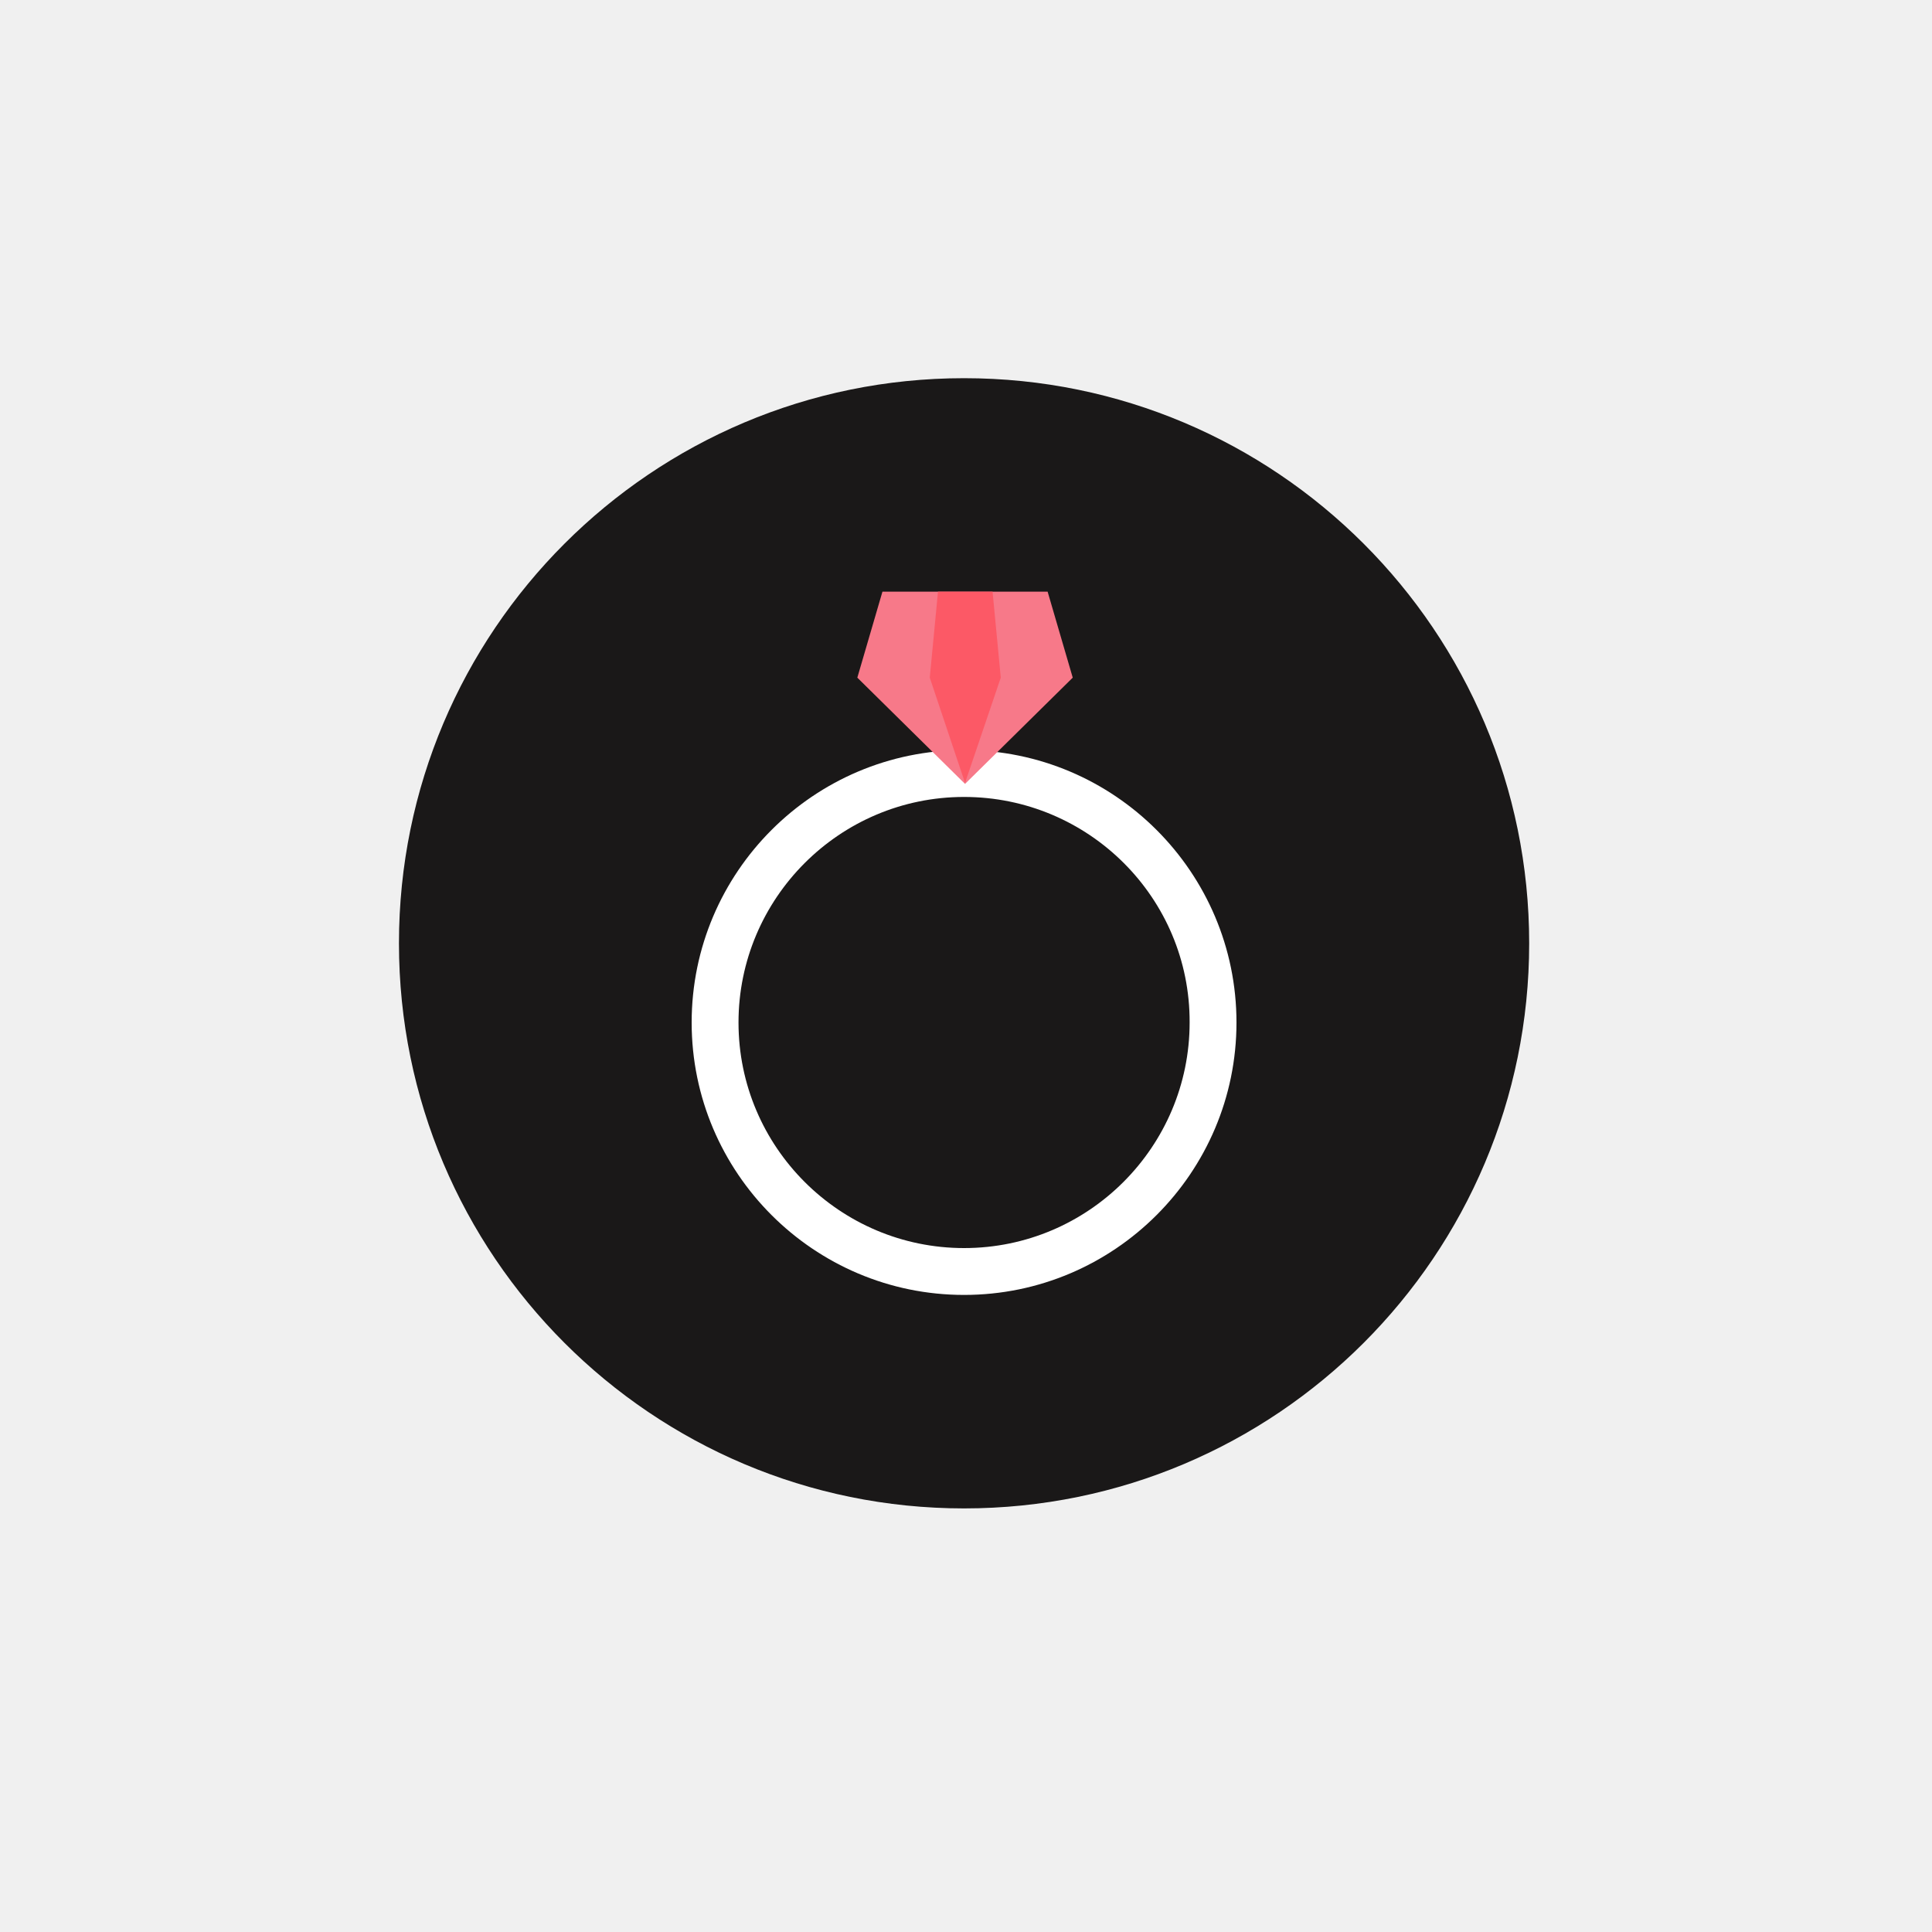
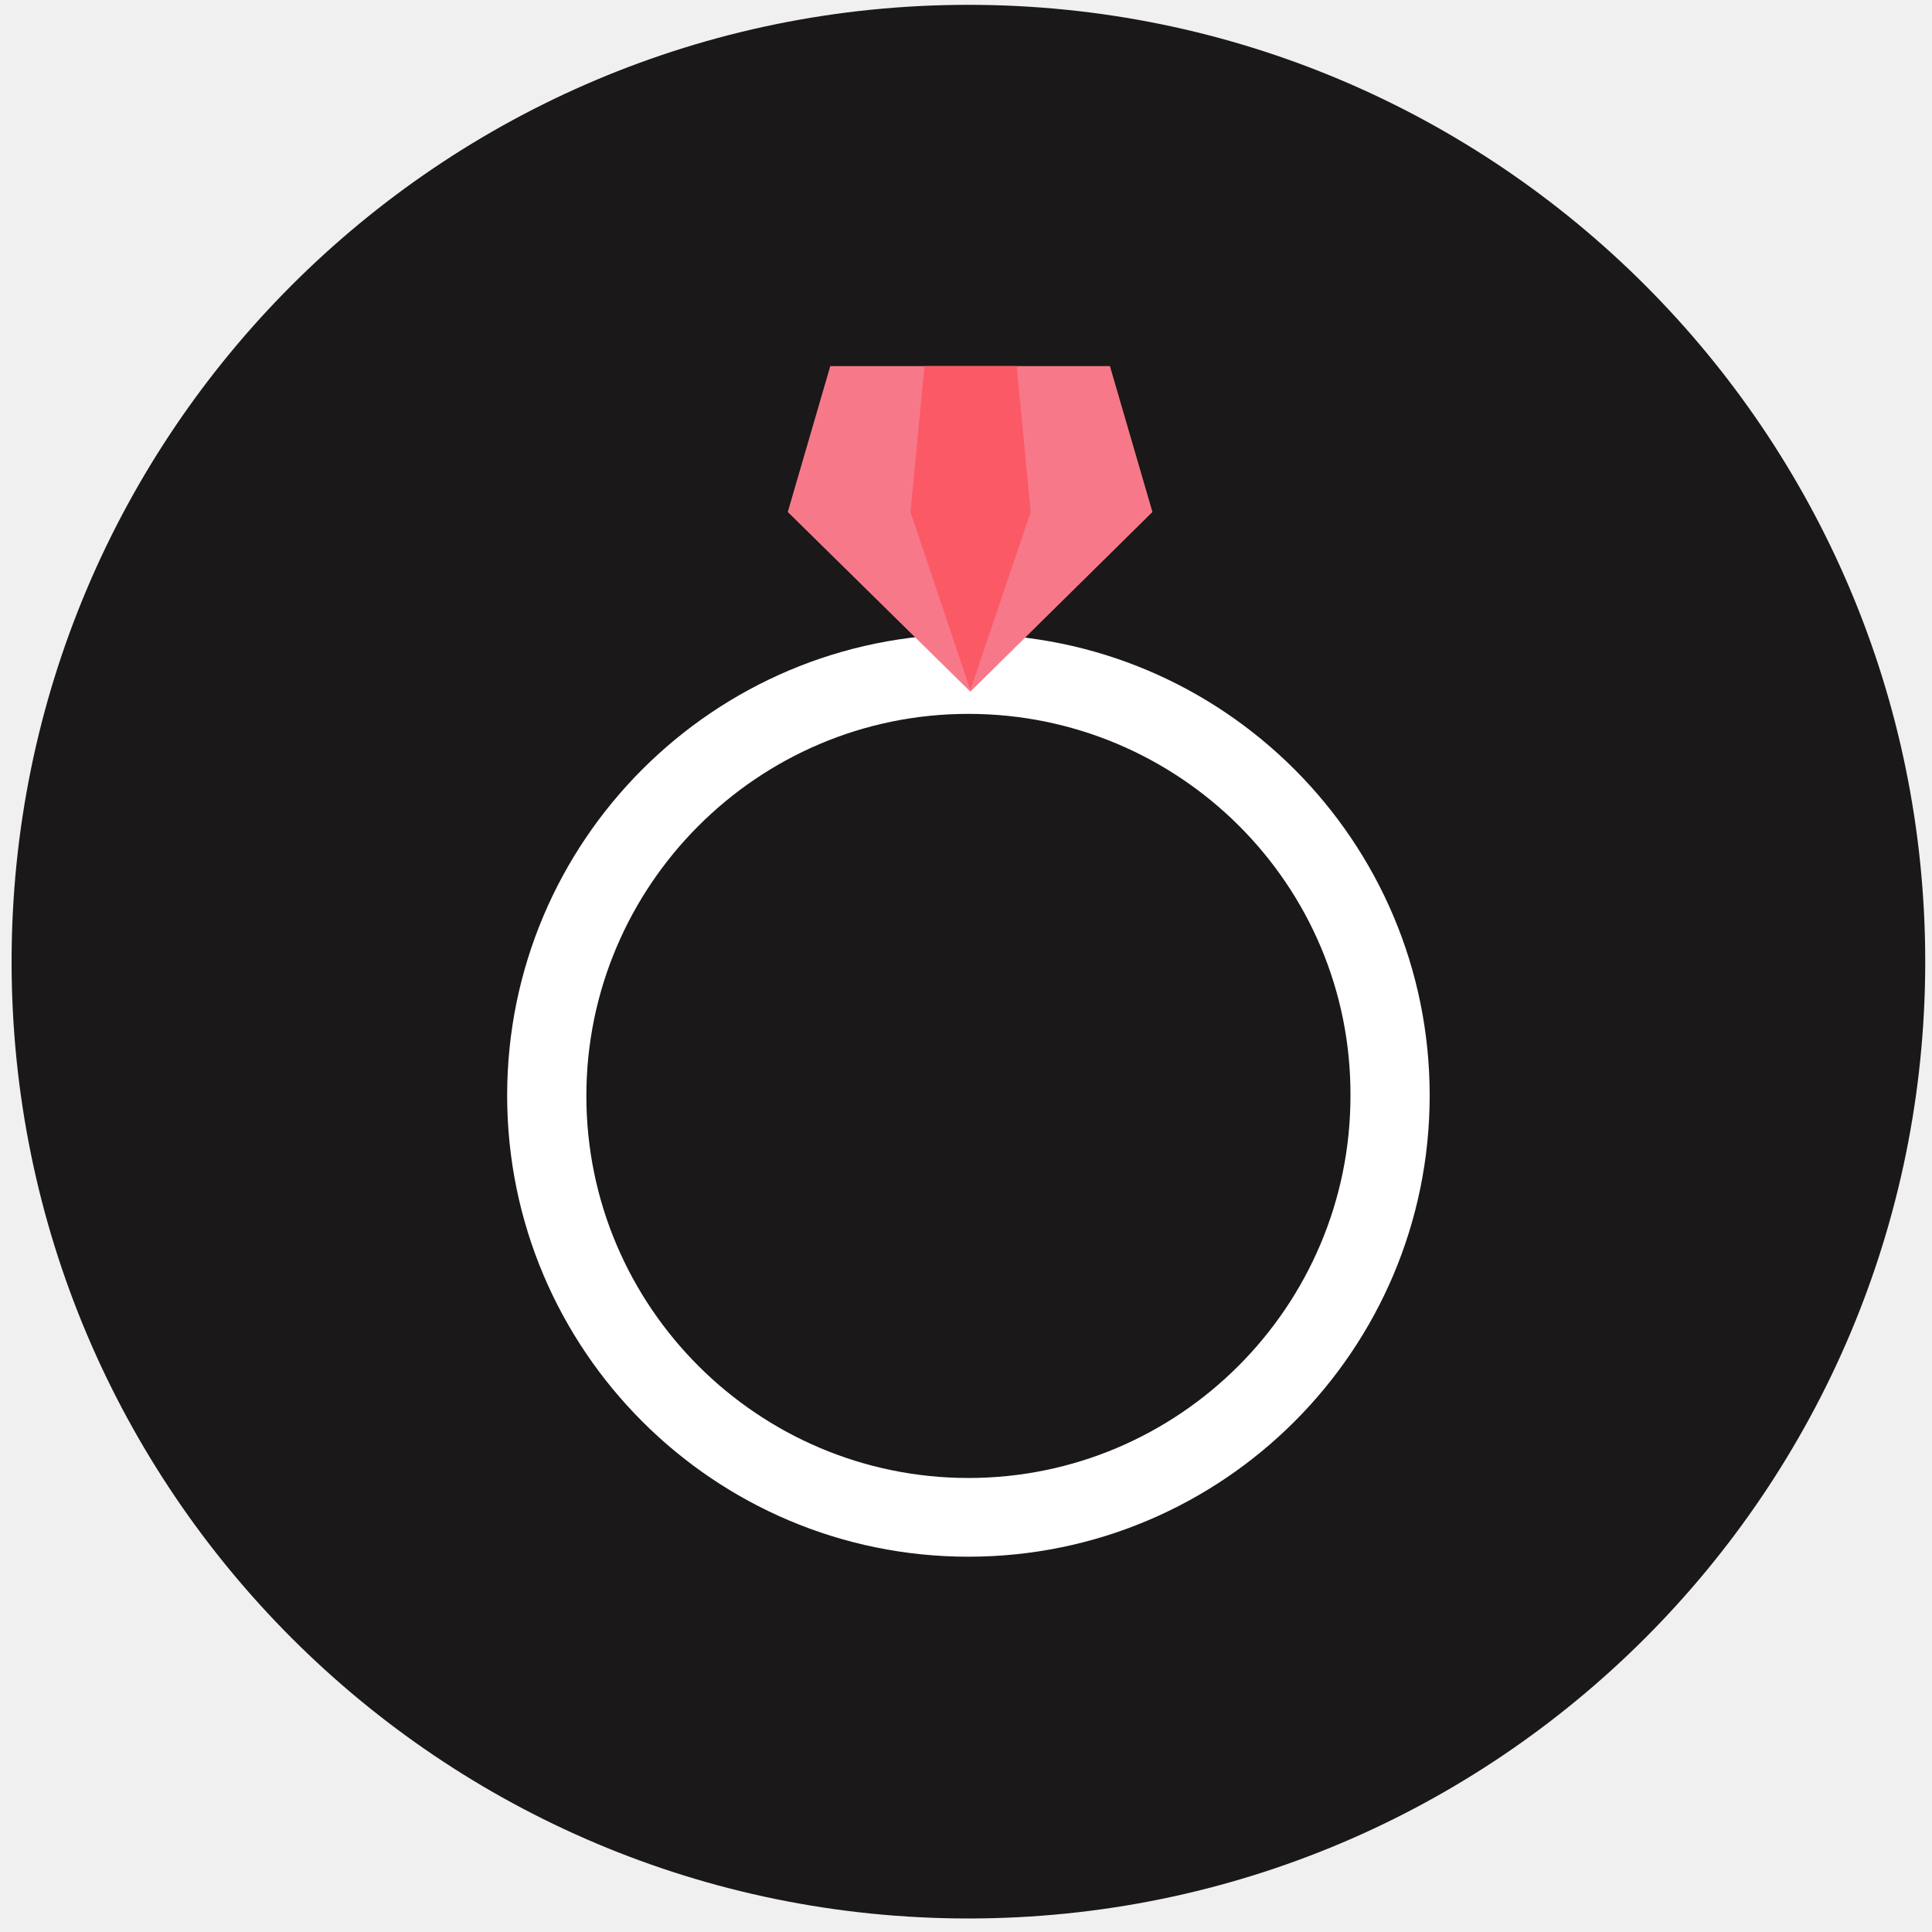
- <svg xmlns="http://www.w3.org/2000/svg" version="1.1" id="Layer_1" x="0px" y="0px" viewBox="0 0 400 400" style="enable-background:new 0 0 400 400;" xml:space="preserve">
-   <style type="text/css">
- 	.style-ring0{fill:#1A1818;}
- 	.style-ring1{fill:#FFFFFF;}
- 	.style-ring2{fill:#F77989;}
- 	.style-ring3{fill:#FC5966;}
- </style>
-   <circle class="style-ring0" cx="199.6" cy="195.3" r="117" />
-   <g>
+ <svg xmlns="http://www.w3.org/2000/svg" version="1.1" x="0px" y="0px" viewBox="0 0 400 400" style="enable-background:new 0 0 400 400;" xml:space="preserve">
+   <g id="Layer_1">
+     <circle style="fill:#1A1818;" cx="200.5" cy="199.1" r="198.1" />
    <g>
-       <path class="style-ring1" d="M199.6,268.1c-31.1,0-56.4-25.3-56.4-56.4s25.3-56.4,56.4-56.4s56.4,25.3,56.4,56.4    C256,242.8,230.7,268.1,199.6,268.1z M199.6,165c-25.8,0-46.7,21-46.7,46.7c0,25.8,21,46.7,46.7,46.7c25.8,0,46.7-21,46.7-46.7    C246.4,185.9,225.4,165,199.6,165z" />
+       <g>
+         <path style="fill:#FFFFFF;" d="M200.5,322.3c-52.7,0-95.5-42.8-95.5-95.5s42.8-95.5,95.5-95.5s95.5,42.8,95.5,95.5     S253.2,322.3,200.5,322.3z M200.5,147.8c-43.7,0-79.1,35.6-79.1,79.1c0,43.7,35.6,79.1,79.1,79.1c43.7,0,79.1-35.6,79.1-79.1     C279.8,183.2,244.2,147.8,200.5,147.8z" />
+       </g>
+       <g>
+         <polygon style="fill:#F77989;" points="238.6,106 229.8,75.8 211,75.8 190.7,75.8 171.9,75.8 163.1,106 200.9,143.2 200.9,143.2         " />
+         <polygon style="fill:#FC5966;" points="213.4,106 210.5,75.8 204.3,75.8 197.5,75.8 191.4,75.8 188.5,106 200.9,142.9      200.9,142.9    " />
+       </g>
    </g>
-     <g>
-       <polygon class="style-ring2" points="222.1,140.3 216.9,122.5 205.8,122.5 193.8,122.5 182.7,122.5 177.5,140.3 199.8,162.3 199.8,162.3       " />
-       <polygon class="style-ring3" points="207.2,140.3 205.5,122.5 201.8,122.5 197.8,122.5 194.2,122.5 192.5,140.3 199.8,162.1 199.8,162.1       " />
+   </g>
+   <g id="Layer_2" style="display:none;">
+     <circle style="display:inline;fill:#1A1818;" cx="200.5" cy="199.1" r="198.1" />
+     <g style="display:inline;">
+       <g>
+         <rect x="93.3" y="130" style="fill:#E9DFDF;" width="214.5" height="138.2" />
+         <polygon style="fill:#D4CBC2;" points="97.7,268.2 200.4,199.1 303.2,268.2    " />
+         <polygon style="fill:#FFFFFF;" points="305.1,130 200.4,234.3 96,130    " />
+       </g>
+       <g>
+         <g>
+           <path style="fill:#7FD7C7;" d="M168.1,191c15.4-28.8,32.5,7.4,32.5,7.4l0,0c0,0,18.1-35.4,32.5-7.1c13.2,25.7-24.9,54.3-33,60.1      l0,0C192.3,245.7,154.4,216.4,168.1,191z" />
+           <path style="fill:#A8EFE1;" d="M200.1,251.4L200.1,251.4c-8-5.9-45.7-35-32.2-60.4c15.4-28.8,32.5,7.4,32.5,7.4l0,0L200.1,251.4      z" />
+         </g>
+       </g>
+     </g>
+   </g>
+   <g id="Layer_3" style="display:none;">
+     <circle style="display:inline;fill:#1A1818;" cx="200.5" cy="199.1" r="198.1" />
+     <g style="display:inline;">
+       <polygon style="fill:#F77989;" points="198.8,192.3 132.2,232.4 152.2,319.8 198.8,319.8 203.2,319.8 249.7,319.8 269.7,243.1       " />
+       <path style="fill:#FFFFFF;" d="M302,209.9c0-0.2,0-0.3,0-0.5c0-1,0-1.9-0.2-2.7c-2.2-49.8-46.7-89.6-101.2-89.6    c-51.6,0-94.3,35.6-100.6,81.4c-0.8,3.6-1.2,7.3-1.2,11c0,30.5,26.8,55.2,59.9,55.2c23.7,0,44.2-12.7,54-31.2    c8.6,12.4,23.7,20.5,40.8,20.5c26.4,0,47.9-19.5,48.6-43.7l0,0C302,210.2,302,210,302,209.9z" />
+       <path style="fill:#FC5966;" d="M212.6,84.2c-20.8-19.3-23.5,15.6-23.5,15.6l0,0c0,0-24.9-23.9-27.9,3.6    c-2.9,24.9,36.1,37.6,44.2,40l0,0C209.8,136.2,230.9,101.3,212.6,84.2z" />
+     </g>
+   </g>
+   <g id="Layer_4" style="display:none;">
+     <circle style="display:inline;fill:#1A1818;" cx="200.5" cy="199.1" r="198.1" />
+     <g style="display:inline;">
+       <g>
+         <path style="fill:#FC5966;" d="M114.7,137c14.4,33.2,47.4,56.4,85.8,56.4c35.6,0,66.5-19.8,82.3-49.1c0.7-2.4,1.2-4.7,1.7-7.3     H114.7z" />
+       </g>
+       <g>
+         <path style="fill:#FFFFFF;" d="M200.5,201.9c-56.2,0-102.1-45.7-102.1-102.1v-8.5h204.2v8.5C302.6,156,256.9,201.9,200.5,201.9z      M115.9,108.3c4.2,43,40.6,76.7,84.7,76.7s80.4-33.7,84.7-76.7H115.9z" />
+       </g>
+       <g>
+         <path style="fill:#FFFFFF;" d="M146,306.9c0-18.6,24.4-33.9,54.7-33.9c30.1,0,54.7,15.2,54.7,33.9H146z" />
+       </g>
+       <g>
+         <rect x="192.1" y="195.8" style="fill:#FFFFFF;" width="16.9" height="89.1" />
+       </g>
    </g>
  </g>
</svg>
